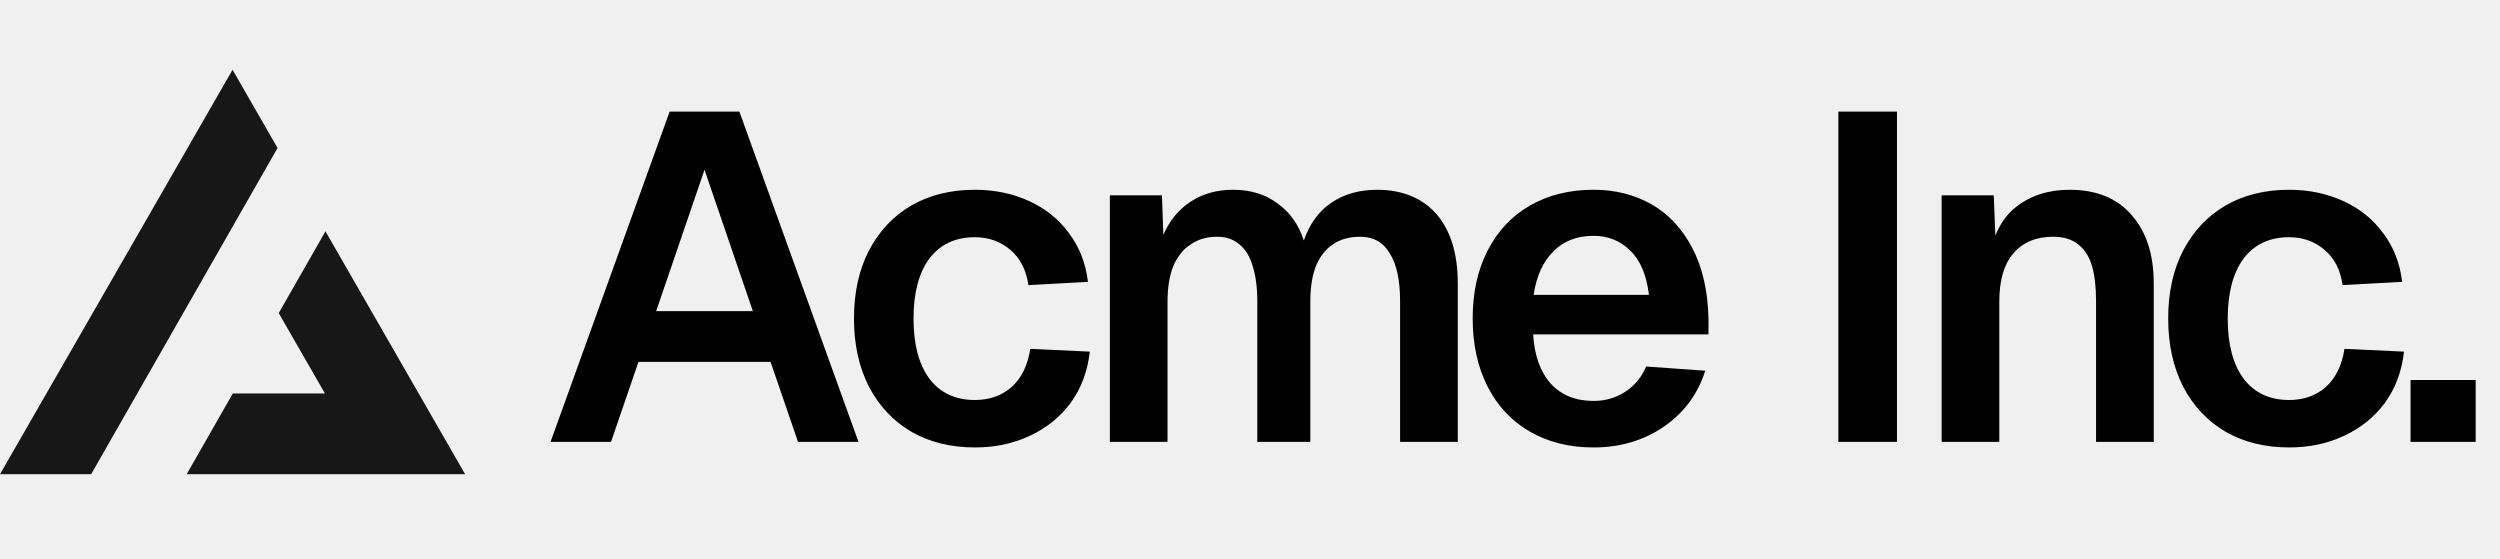
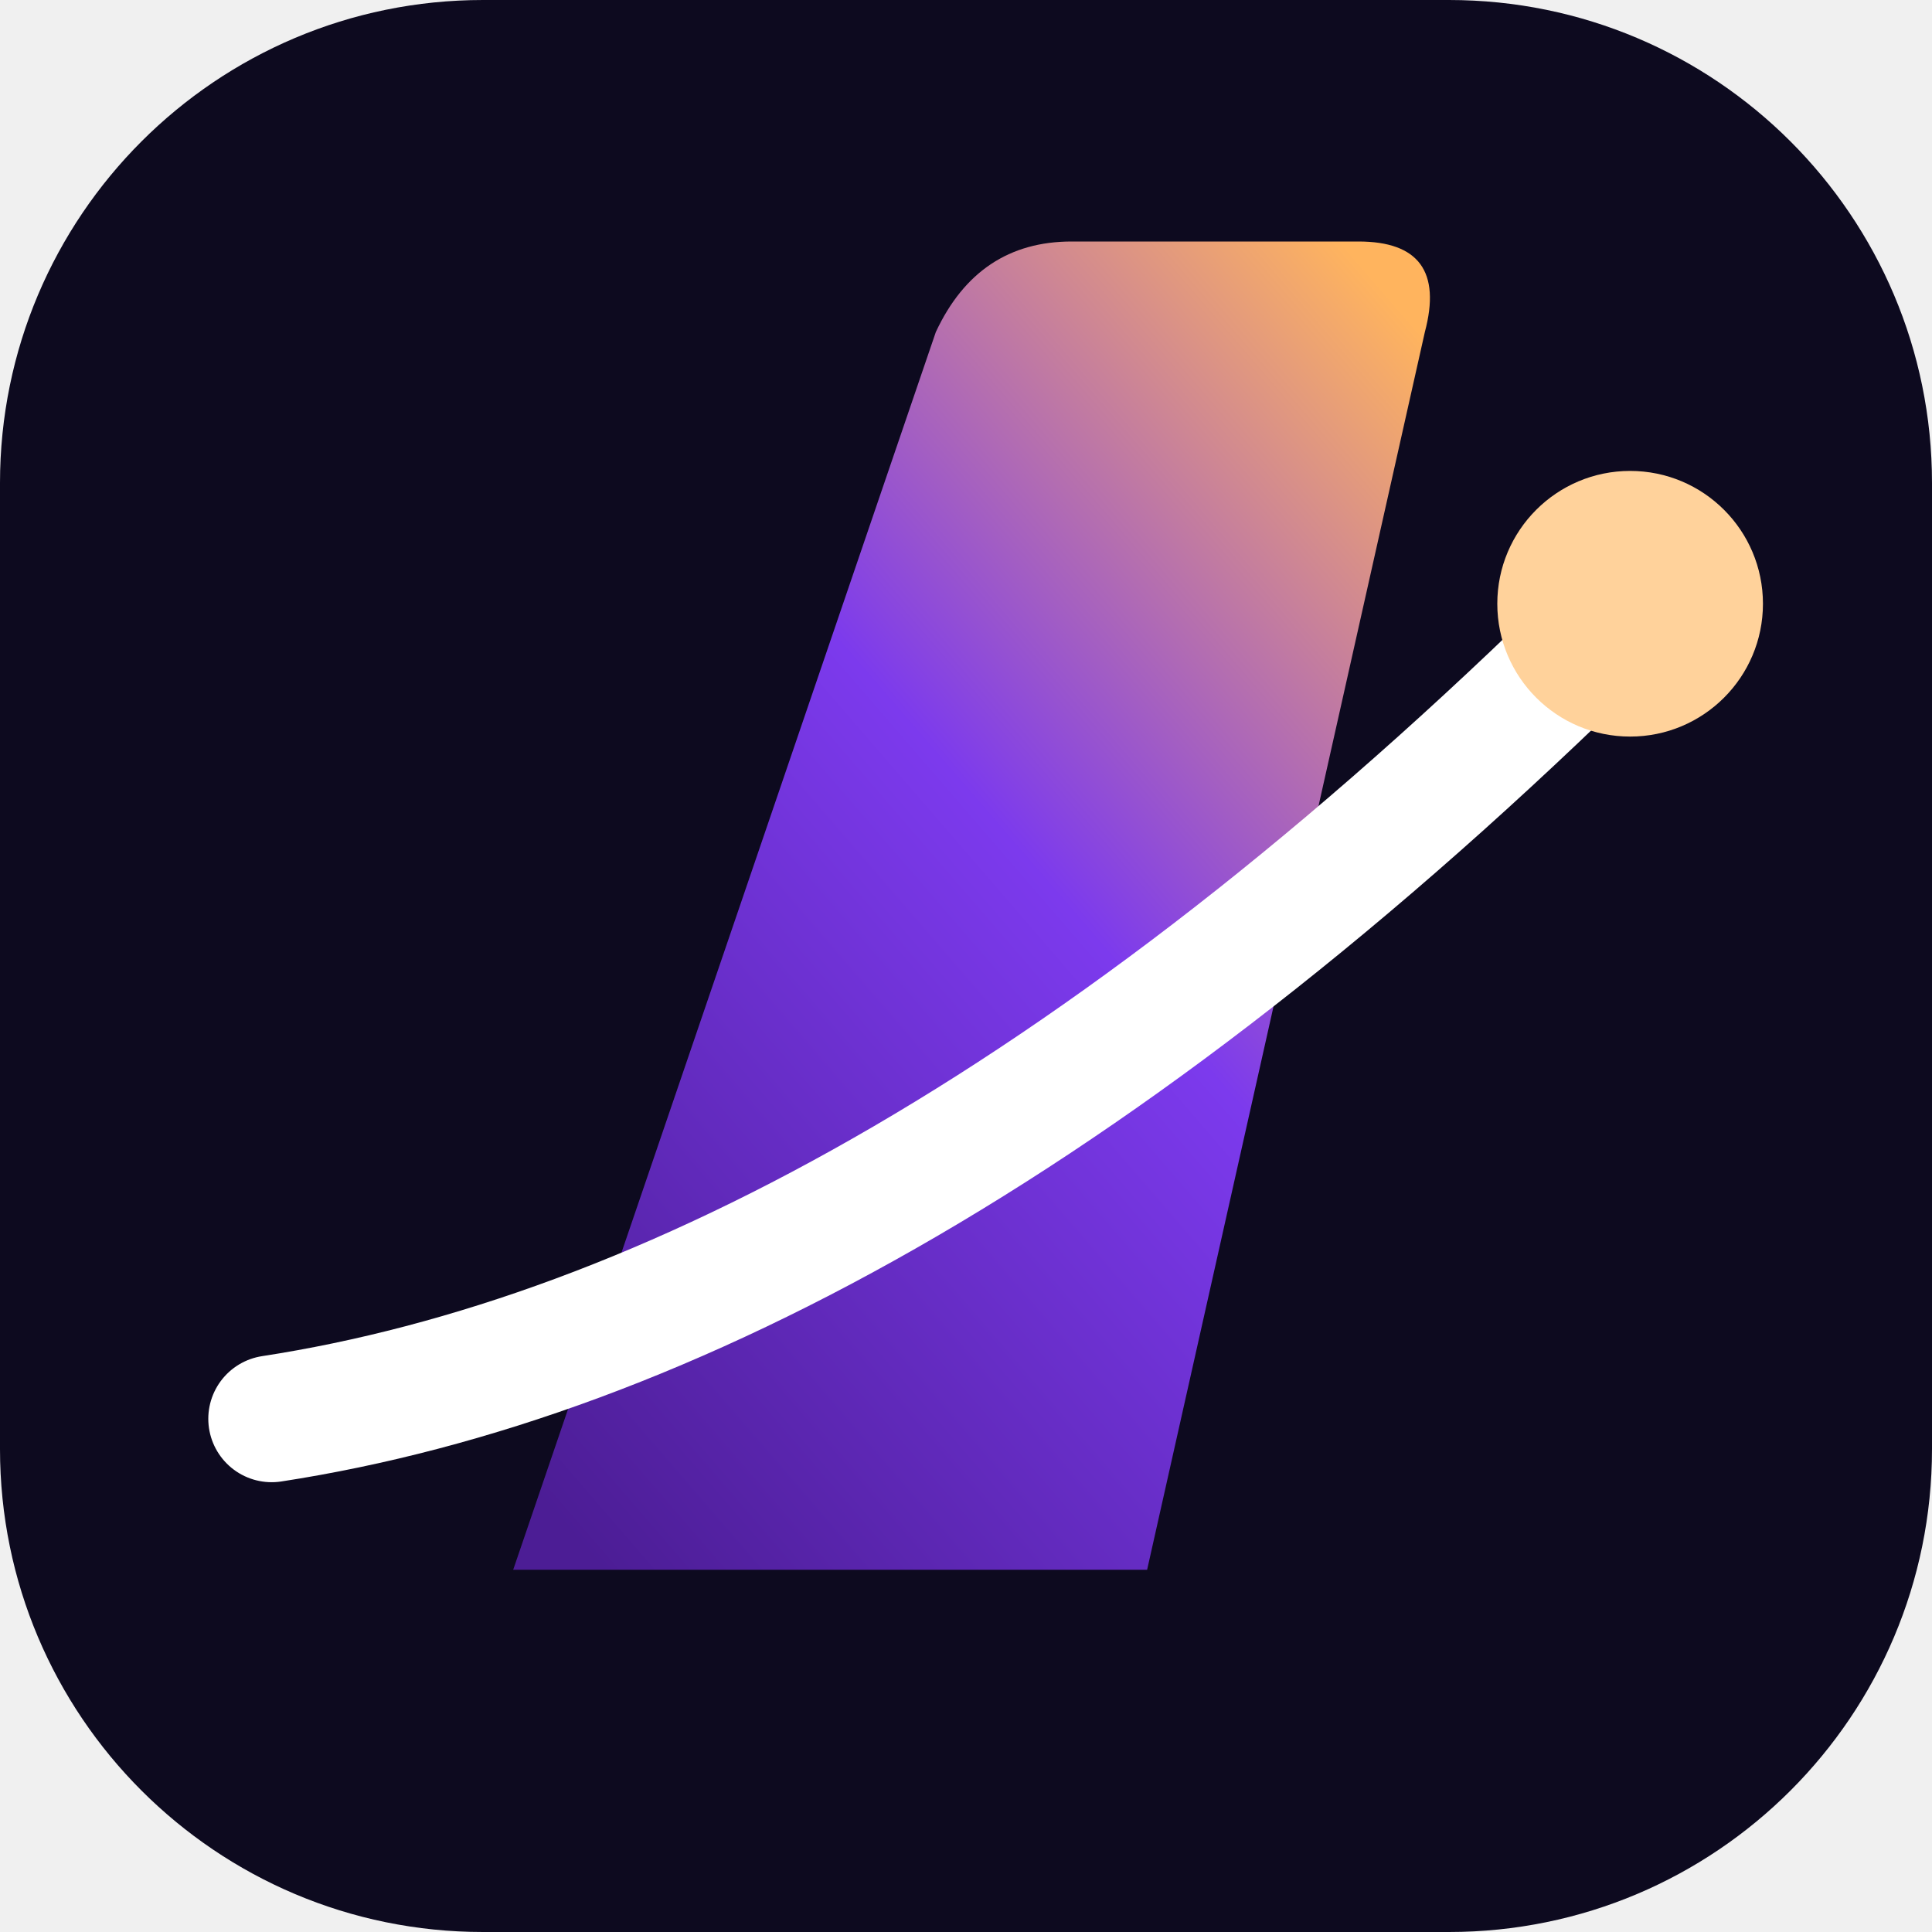
- <svg xmlns="http://www.w3.org/2000/svg" width="215" height="48" fill="none">
-   <path fill="#000" d="M57.588 9.6h6L73.828 38h-5.2l-2.36-6.88h-11.36L52.548 38h-5.2l10.24-28.4Zm7.16 17.16-4.16-12.16-4.16 12.16h8.32Zm23.694-2.24c-.186-1.307-.706-2.32-1.56-3.04-.853-.72-1.866-1.08-3.04-1.08-1.68 0-2.986.613-3.92 1.84-.906 1.227-1.36 2.947-1.36 5.16s.454 3.933 1.36 5.16c.934 1.227 2.24 1.84 3.92 1.84 1.254 0 2.307-.373 3.16-1.12.854-.773 1.387-1.867 1.6-3.28l5.12.24c-.186 1.68-.733 3.147-1.64 4.4-.906 1.227-2.08 2.173-3.52 2.84-1.413.667-2.986 1-4.72 1-2.08 0-3.906-.453-5.48-1.36-1.546-.907-2.76-2.2-3.64-3.88-.853-1.68-1.28-3.627-1.28-5.84 0-2.24.427-4.187 1.28-5.84.88-1.68 2.094-2.973 3.64-3.88 1.574-.907 3.4-1.36 5.48-1.36 1.68 0 3.227.32 4.64.96 1.414.64 2.56 1.56 3.44 2.76.907 1.2 1.454 2.6 1.64 4.2l-5.12.28Zm11.486-7.72.12 3.4c.534-1.227 1.307-2.173 2.32-2.84 1.04-.693 2.267-1.04 3.68-1.04 1.494 0 2.76.387 3.8 1.16 1.067.747 1.827 1.813 2.28 3.2.507-1.44 1.294-2.52 2.36-3.24 1.094-.747 2.414-1.12 3.96-1.12 1.414 0 2.64.307 3.68.92s1.84 1.52 2.4 2.72c.56 1.2.84 2.667.84 4.4V38h-4.96V25.92c0-1.813-.293-3.187-.88-4.12-.56-.96-1.413-1.44-2.56-1.44-.906 0-1.68.213-2.32.64-.64.427-1.133 1.053-1.48 1.88-.32.827-.48 1.84-.48 3.04V38h-4.56V25.92c0-1.2-.133-2.213-.4-3.04-.24-.827-.626-1.453-1.16-1.88-.506-.427-1.133-.64-1.88-.64-.906 0-1.68.227-2.32.68-.64.427-1.133 1.053-1.48 1.88-.32.827-.48 1.827-.48 3V38h-4.96V16.8h4.48Zm26.723 10.6c0-2.24.427-4.187 1.28-5.84.854-1.68 2.067-2.973 3.64-3.88 1.574-.907 3.4-1.36 5.48-1.36 1.84 0 3.494.413 4.96 1.24 1.467.827 2.64 2.08 3.52 3.76.88 1.653 1.347 3.693 1.4 6.12v1.32h-15.08c.107 1.813.614 3.227 1.52 4.24.907.987 2.134 1.48 3.68 1.48.987 0 1.88-.253 2.68-.76a4.803 4.803 0 0 0 1.84-2.2l5.08.36c-.64 2.027-1.84 3.64-3.6 4.84-1.733 1.173-3.733 1.76-6 1.76-2.08 0-3.906-.453-5.48-1.36-1.573-.907-2.786-2.2-3.64-3.88-.853-1.68-1.28-3.627-1.28-5.84Zm15.16-2.04c-.213-1.733-.76-3.013-1.64-3.84-.853-.827-1.893-1.24-3.12-1.24-1.44 0-2.6.453-3.48 1.36-.88.88-1.44 2.12-1.68 3.72h9.92ZM163.139 9.6V38h-5.04V9.6h5.04Zm8.322 7.2.24 5.88-.64-.36c.32-2.053 1.094-3.56 2.32-4.52 1.254-.987 2.787-1.48 4.6-1.48 2.32 0 4.107.733 5.36 2.2 1.254 1.44 1.88 3.387 1.88 5.84V38h-4.96V25.92c0-1.253-.12-2.28-.36-3.08-.24-.8-.64-1.413-1.2-1.84-.533-.427-1.253-.64-2.16-.64-1.44 0-2.573.48-3.4 1.44-.8.933-1.2 2.307-1.2 4.12V38h-4.96V16.8h4.48Zm30.003 7.72c-.186-1.307-.706-2.32-1.56-3.04-.853-.72-1.866-1.08-3.04-1.08-1.68 0-2.986.613-3.92 1.84-.906 1.227-1.36 2.947-1.36 5.16s.454 3.933 1.36 5.16c.934 1.227 2.24 1.84 3.92 1.84 1.254 0 2.307-.373 3.16-1.12.854-.773 1.387-1.867 1.6-3.28l5.12.24c-.186 1.68-.733 3.147-1.64 4.4-.906 1.227-2.08 2.173-3.52 2.84-1.413.667-2.986 1-4.72 1-2.08 0-3.906-.453-5.48-1.36-1.546-.907-2.76-2.2-3.64-3.88-.853-1.68-1.28-3.627-1.28-5.84 0-2.24.427-4.187 1.28-5.84.88-1.68 2.094-2.973 3.64-3.88 1.574-.907 3.4-1.36 5.48-1.36 1.68 0 3.227.32 4.64.96 1.414.64 2.56 1.56 3.44 2.76.907 1.2 1.454 2.6 1.64 4.2l-5.12.28Zm11.443 8.16V38h-5.6v-5.32h5.6Z" />
-   <path fill="#171717" fill-rule="evenodd" d="m7.839 40.783 16.03-28.054L20 6 0 40.783h7.839Zm8.214 0H40L27.99 19.894l-4.02 7.032 3.976 6.914H20.02l-3.967 6.943Z" clip-rule="evenodd" />
+ <svg xmlns="http://www.w3.org/2000/svg" viewBox="0 0 64 64">
+   <defs>
+     <linearGradient id="f" x1="0.1" y1="1" x2="0.9" y2="0">
+       <stop offset="0" stop-color="#4c1d95" />
+       <stop offset="0.55" stop-color="#7c3aed" />
+       <stop offset="1" stop-color="#ffb45e" />
+     </linearGradient>
+   </defs>
+   <rect width="64" height="64" rx="16" fill="#0d0a1f" />
+   <path d="M17 52 L31 11 Q32.4 8 35.5 8 H45 Q48 8 47.2 11 L38 52 Z" fill="url(#f)" />
+   <path d="M9 47 C 22 45, 37 37, 54 20" fill="none" stroke="#fff" stroke-width="4.2" stroke-linecap="round" />
+   <circle cx="54" cy="20" r="4.4" fill="#ffd29b" />
</svg>
